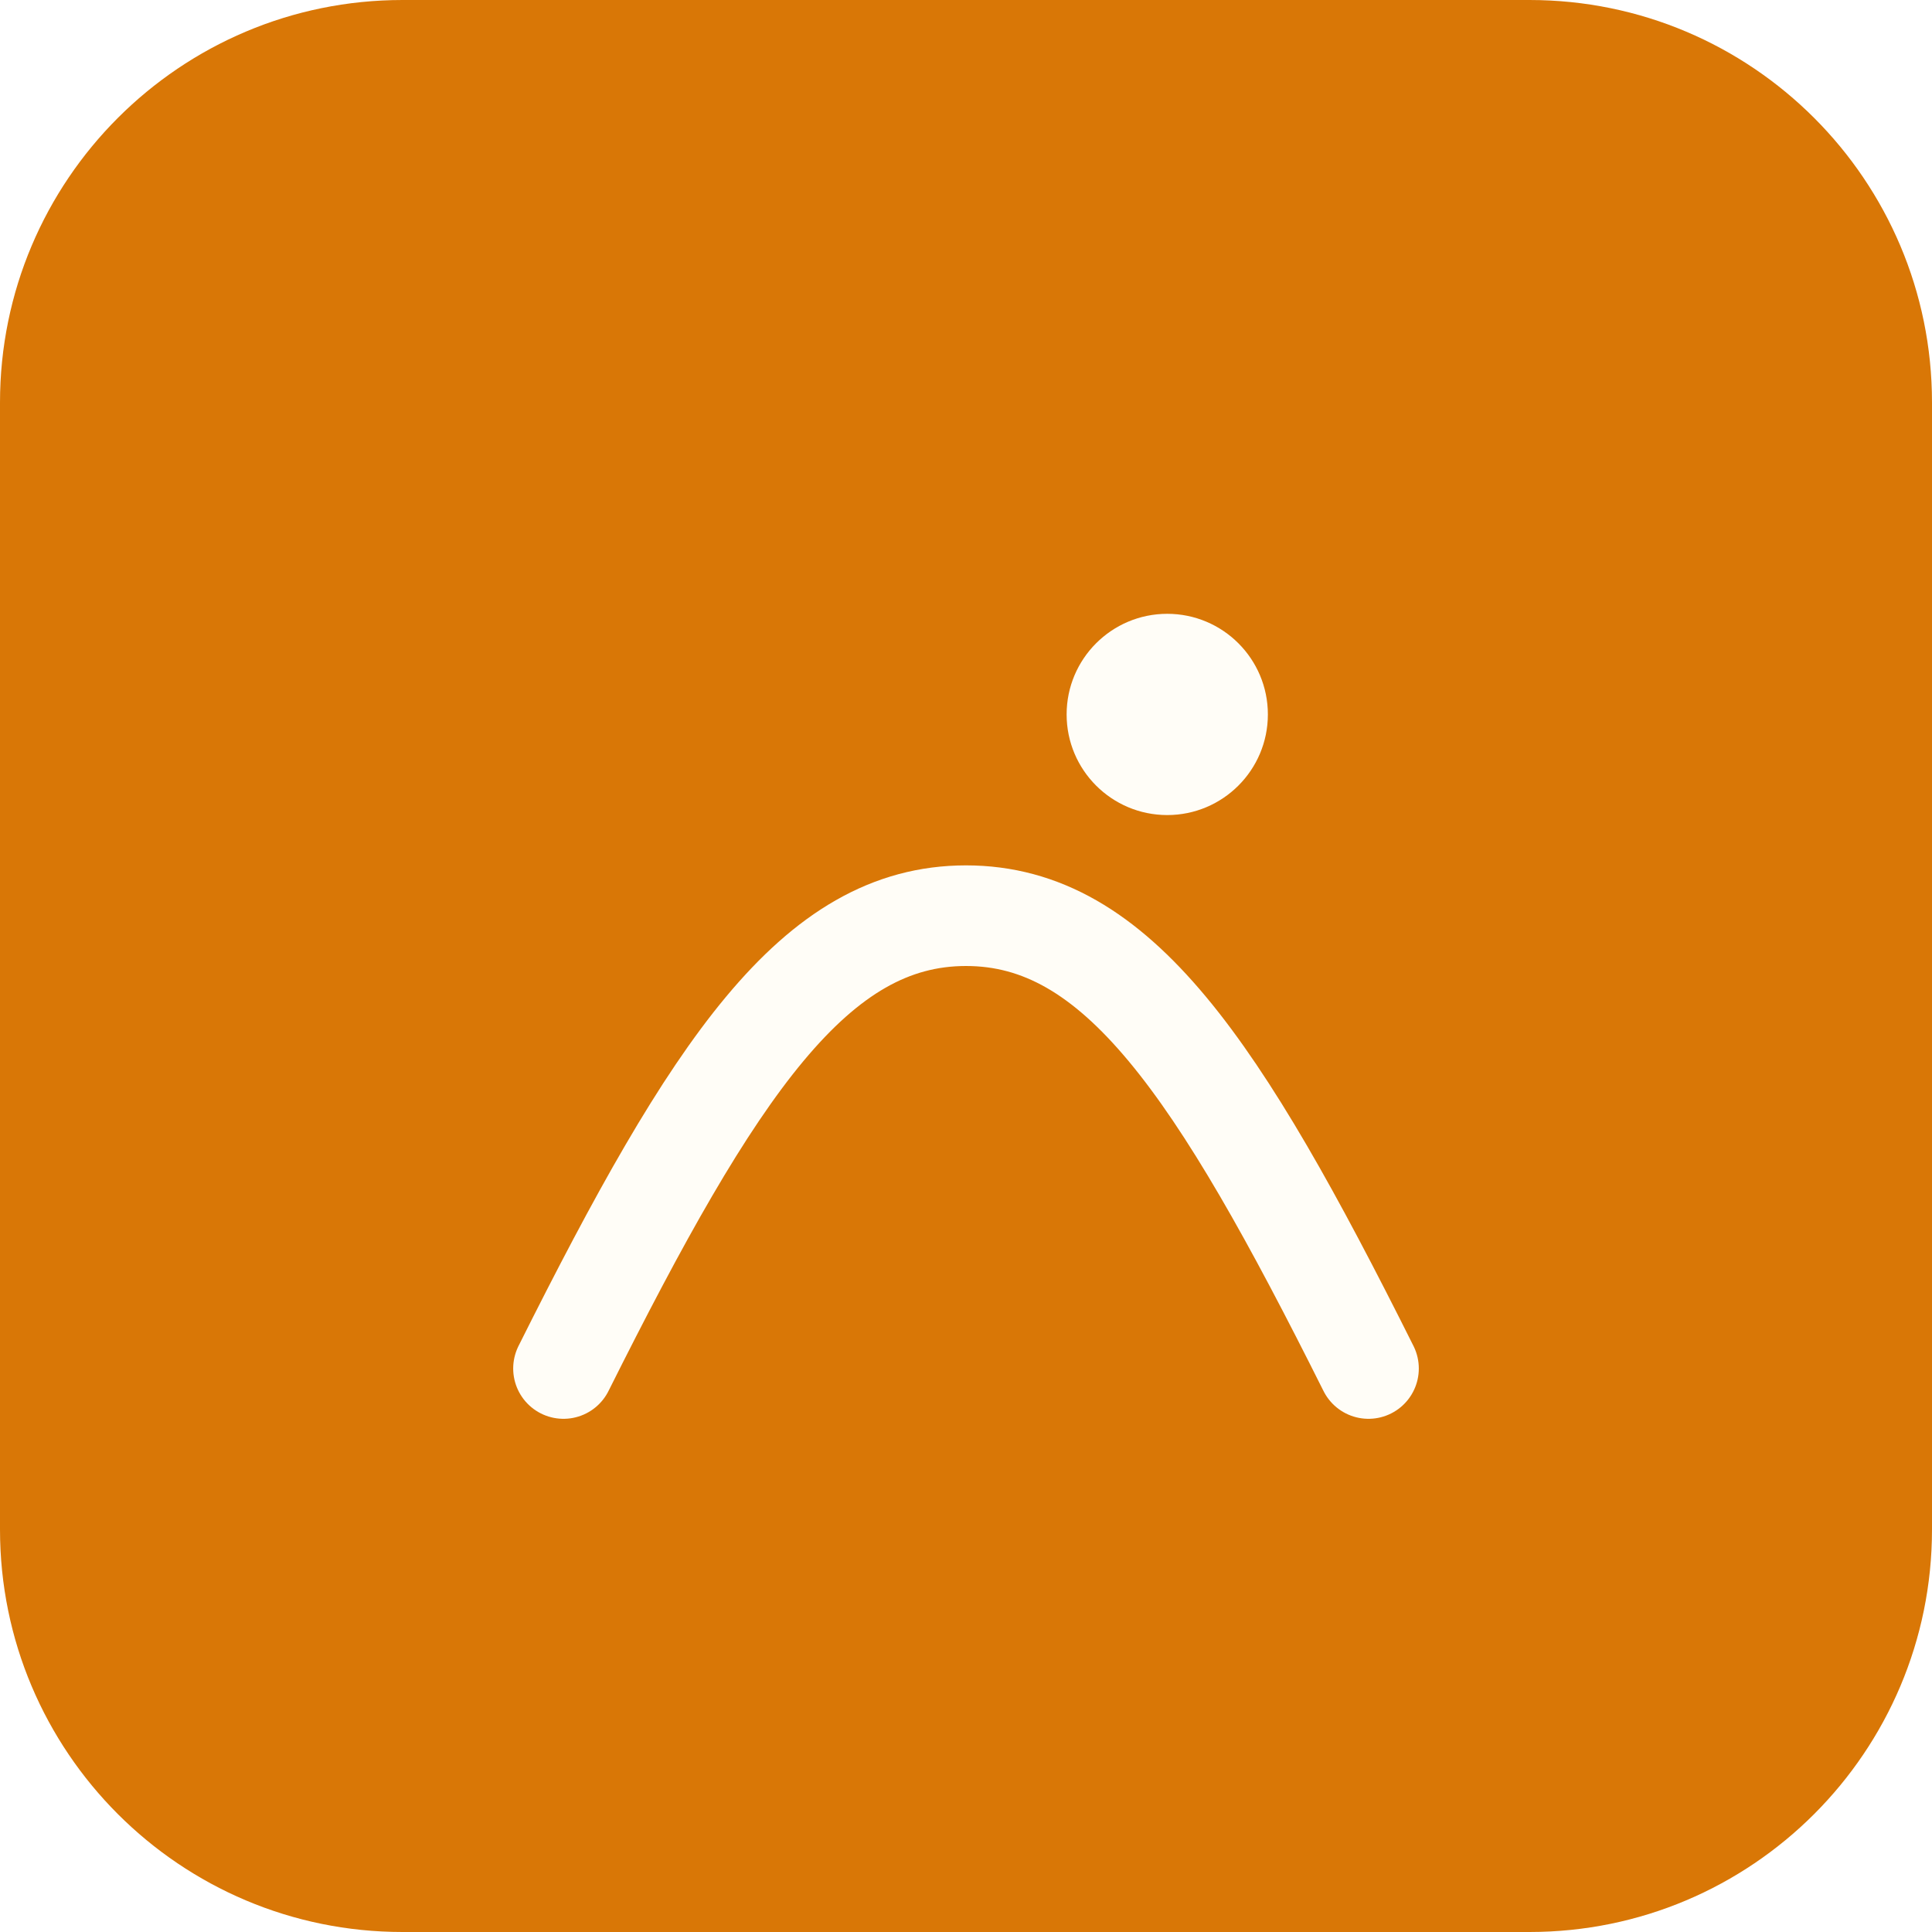
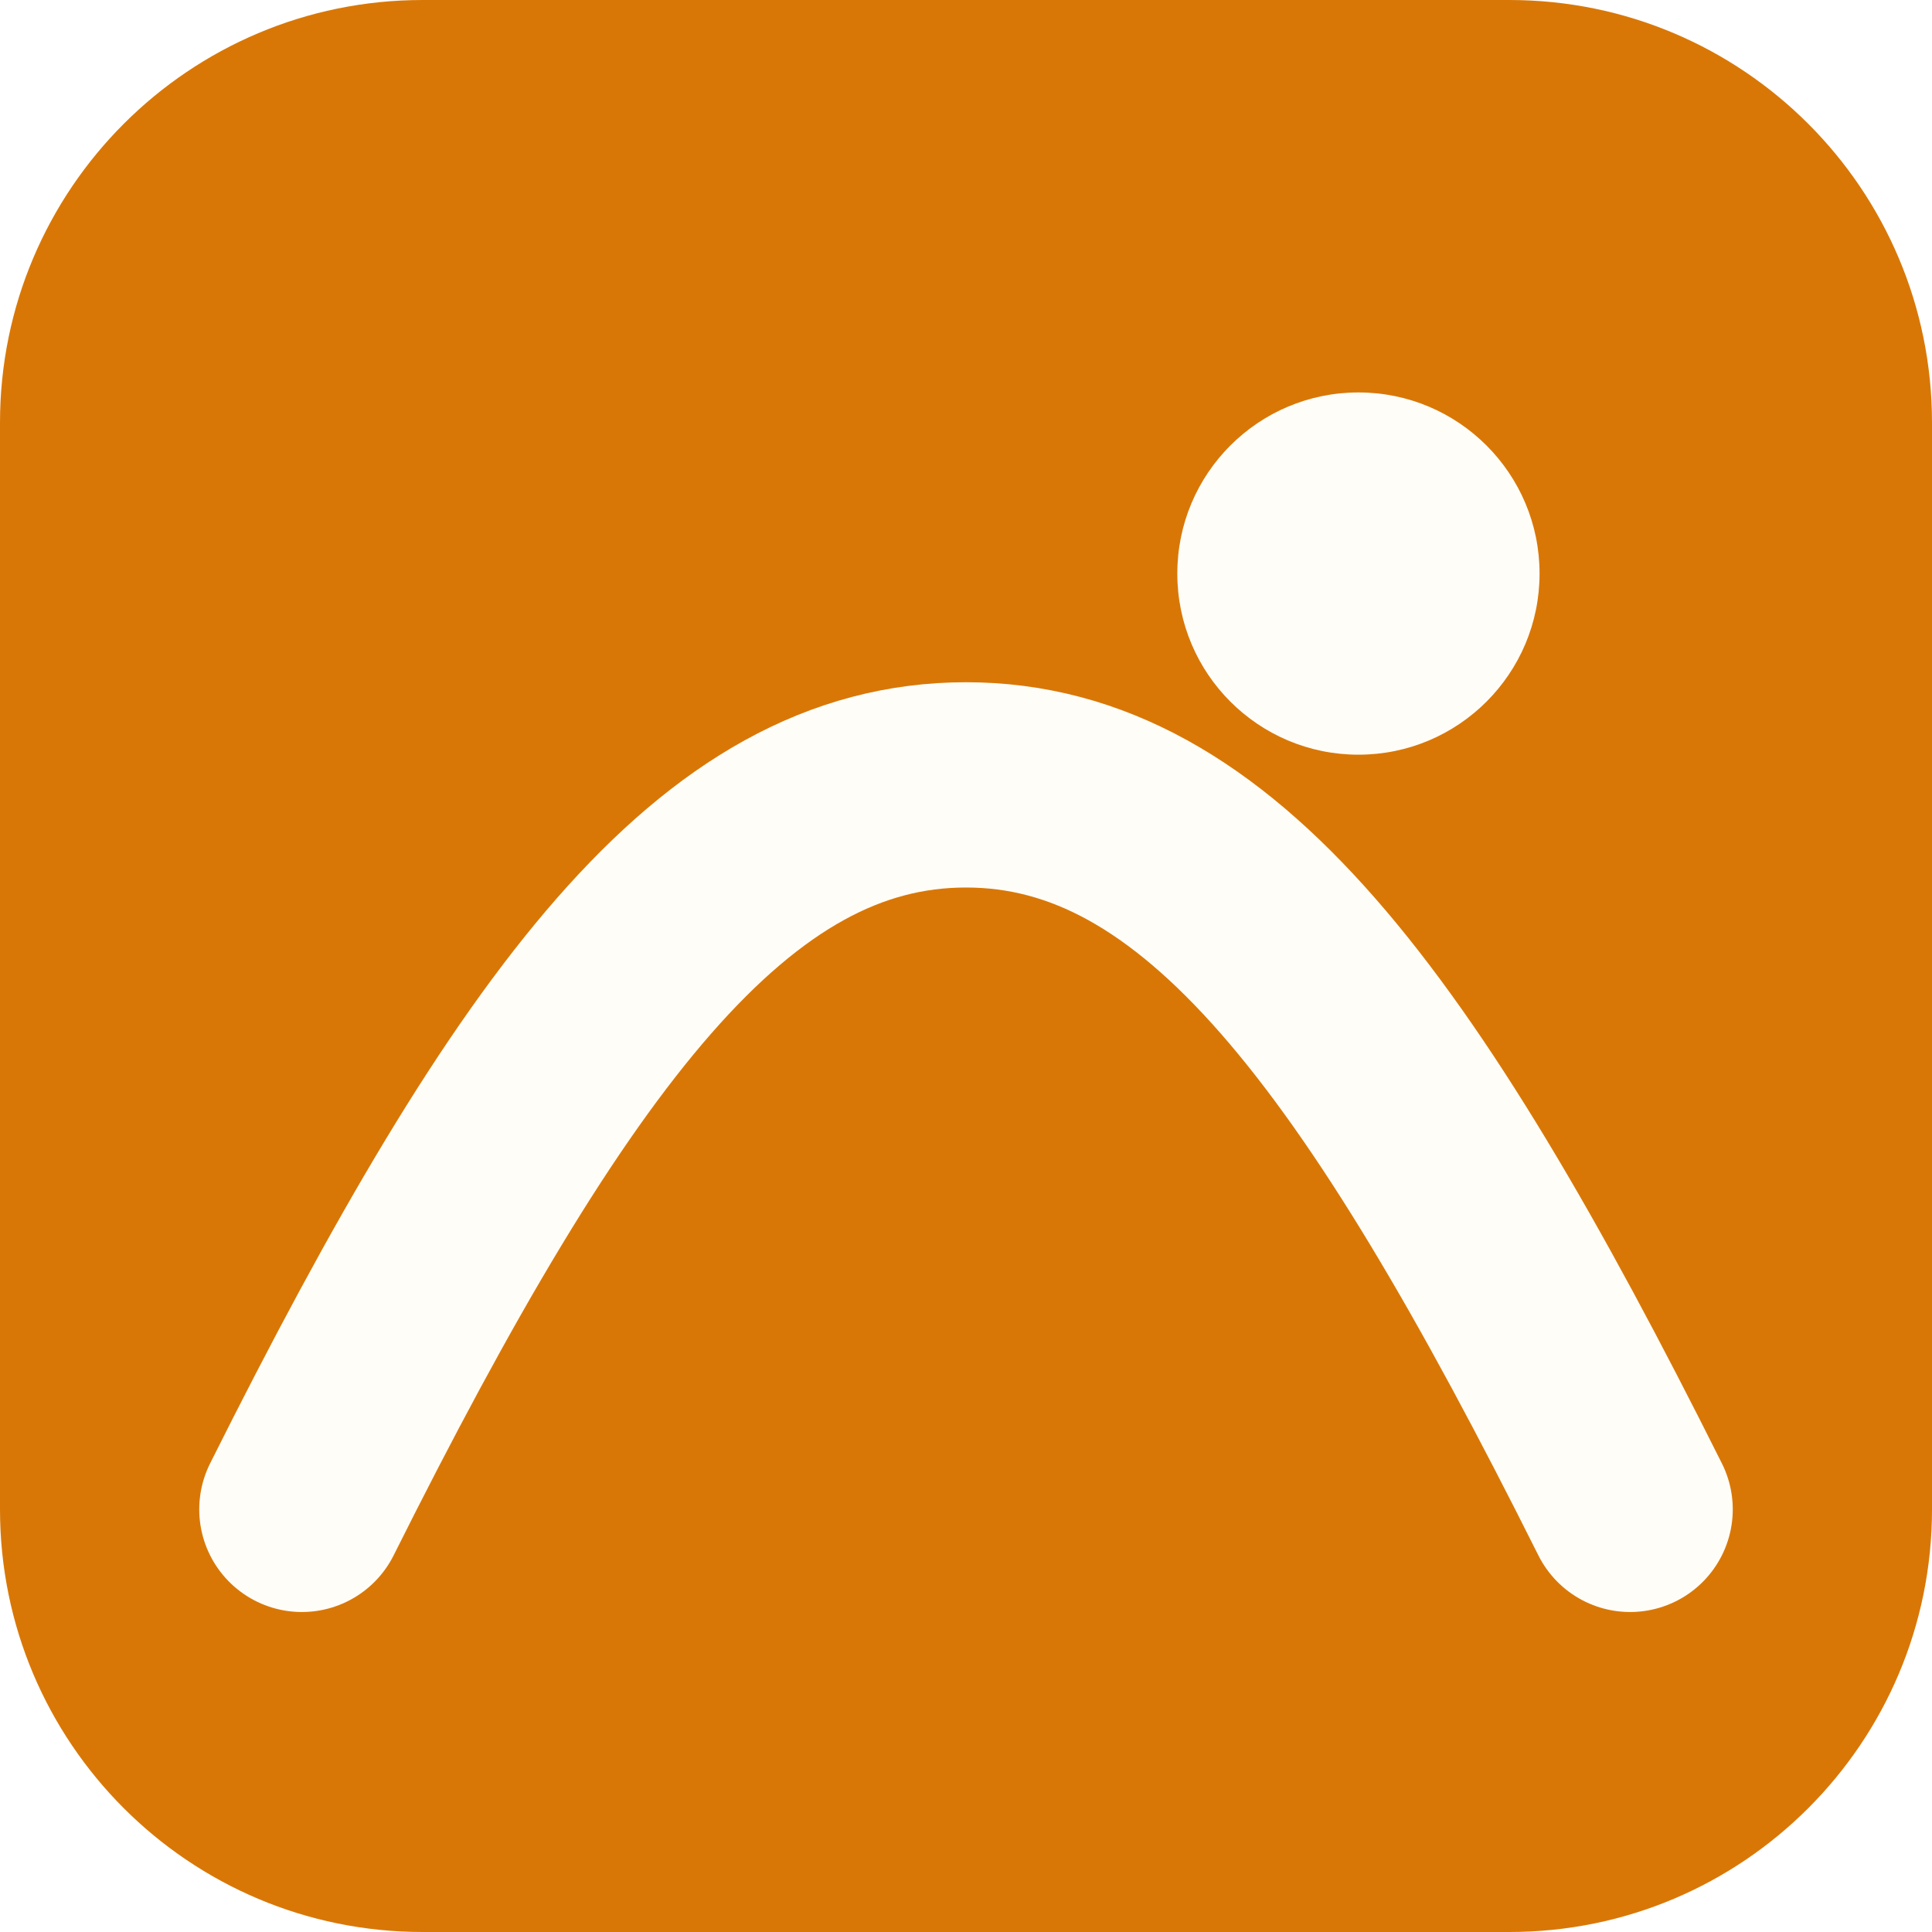
- <svg xmlns="http://www.w3.org/2000/svg" viewBox="0 0 24 24">
-   <rect width="24" height="24" rx="5" fill="#D97706" />
-   <g transform="translate(4.5,4.5) scale(0.625)" fill="none" stroke="#FFFDF7" stroke-width="2" stroke-linecap="round">
-     <path d="M4 20c3-6 5-9 8-9s5 3 8 9" />
-     <circle cx="16" cy="7" r="2" fill="#FFFDF7" stroke="none" />
+ <svg xmlns="http://www.w3.org/2000/svg" viewBox="0 0 32 32">
+   <rect width="32" height="32" rx="7" fill="#D97706" />
+   <g fill="none" stroke="#FFFDF7" stroke-width="3.4" stroke-linecap="round" stroke-linejoin="round">
+     <path d="M5 25c4-8 7-12 11-12s7 4 11 12" />
  </g>
+   <circle cx="22.5" cy="9.5" r="3" fill="#FFFDF7" />
</svg>
